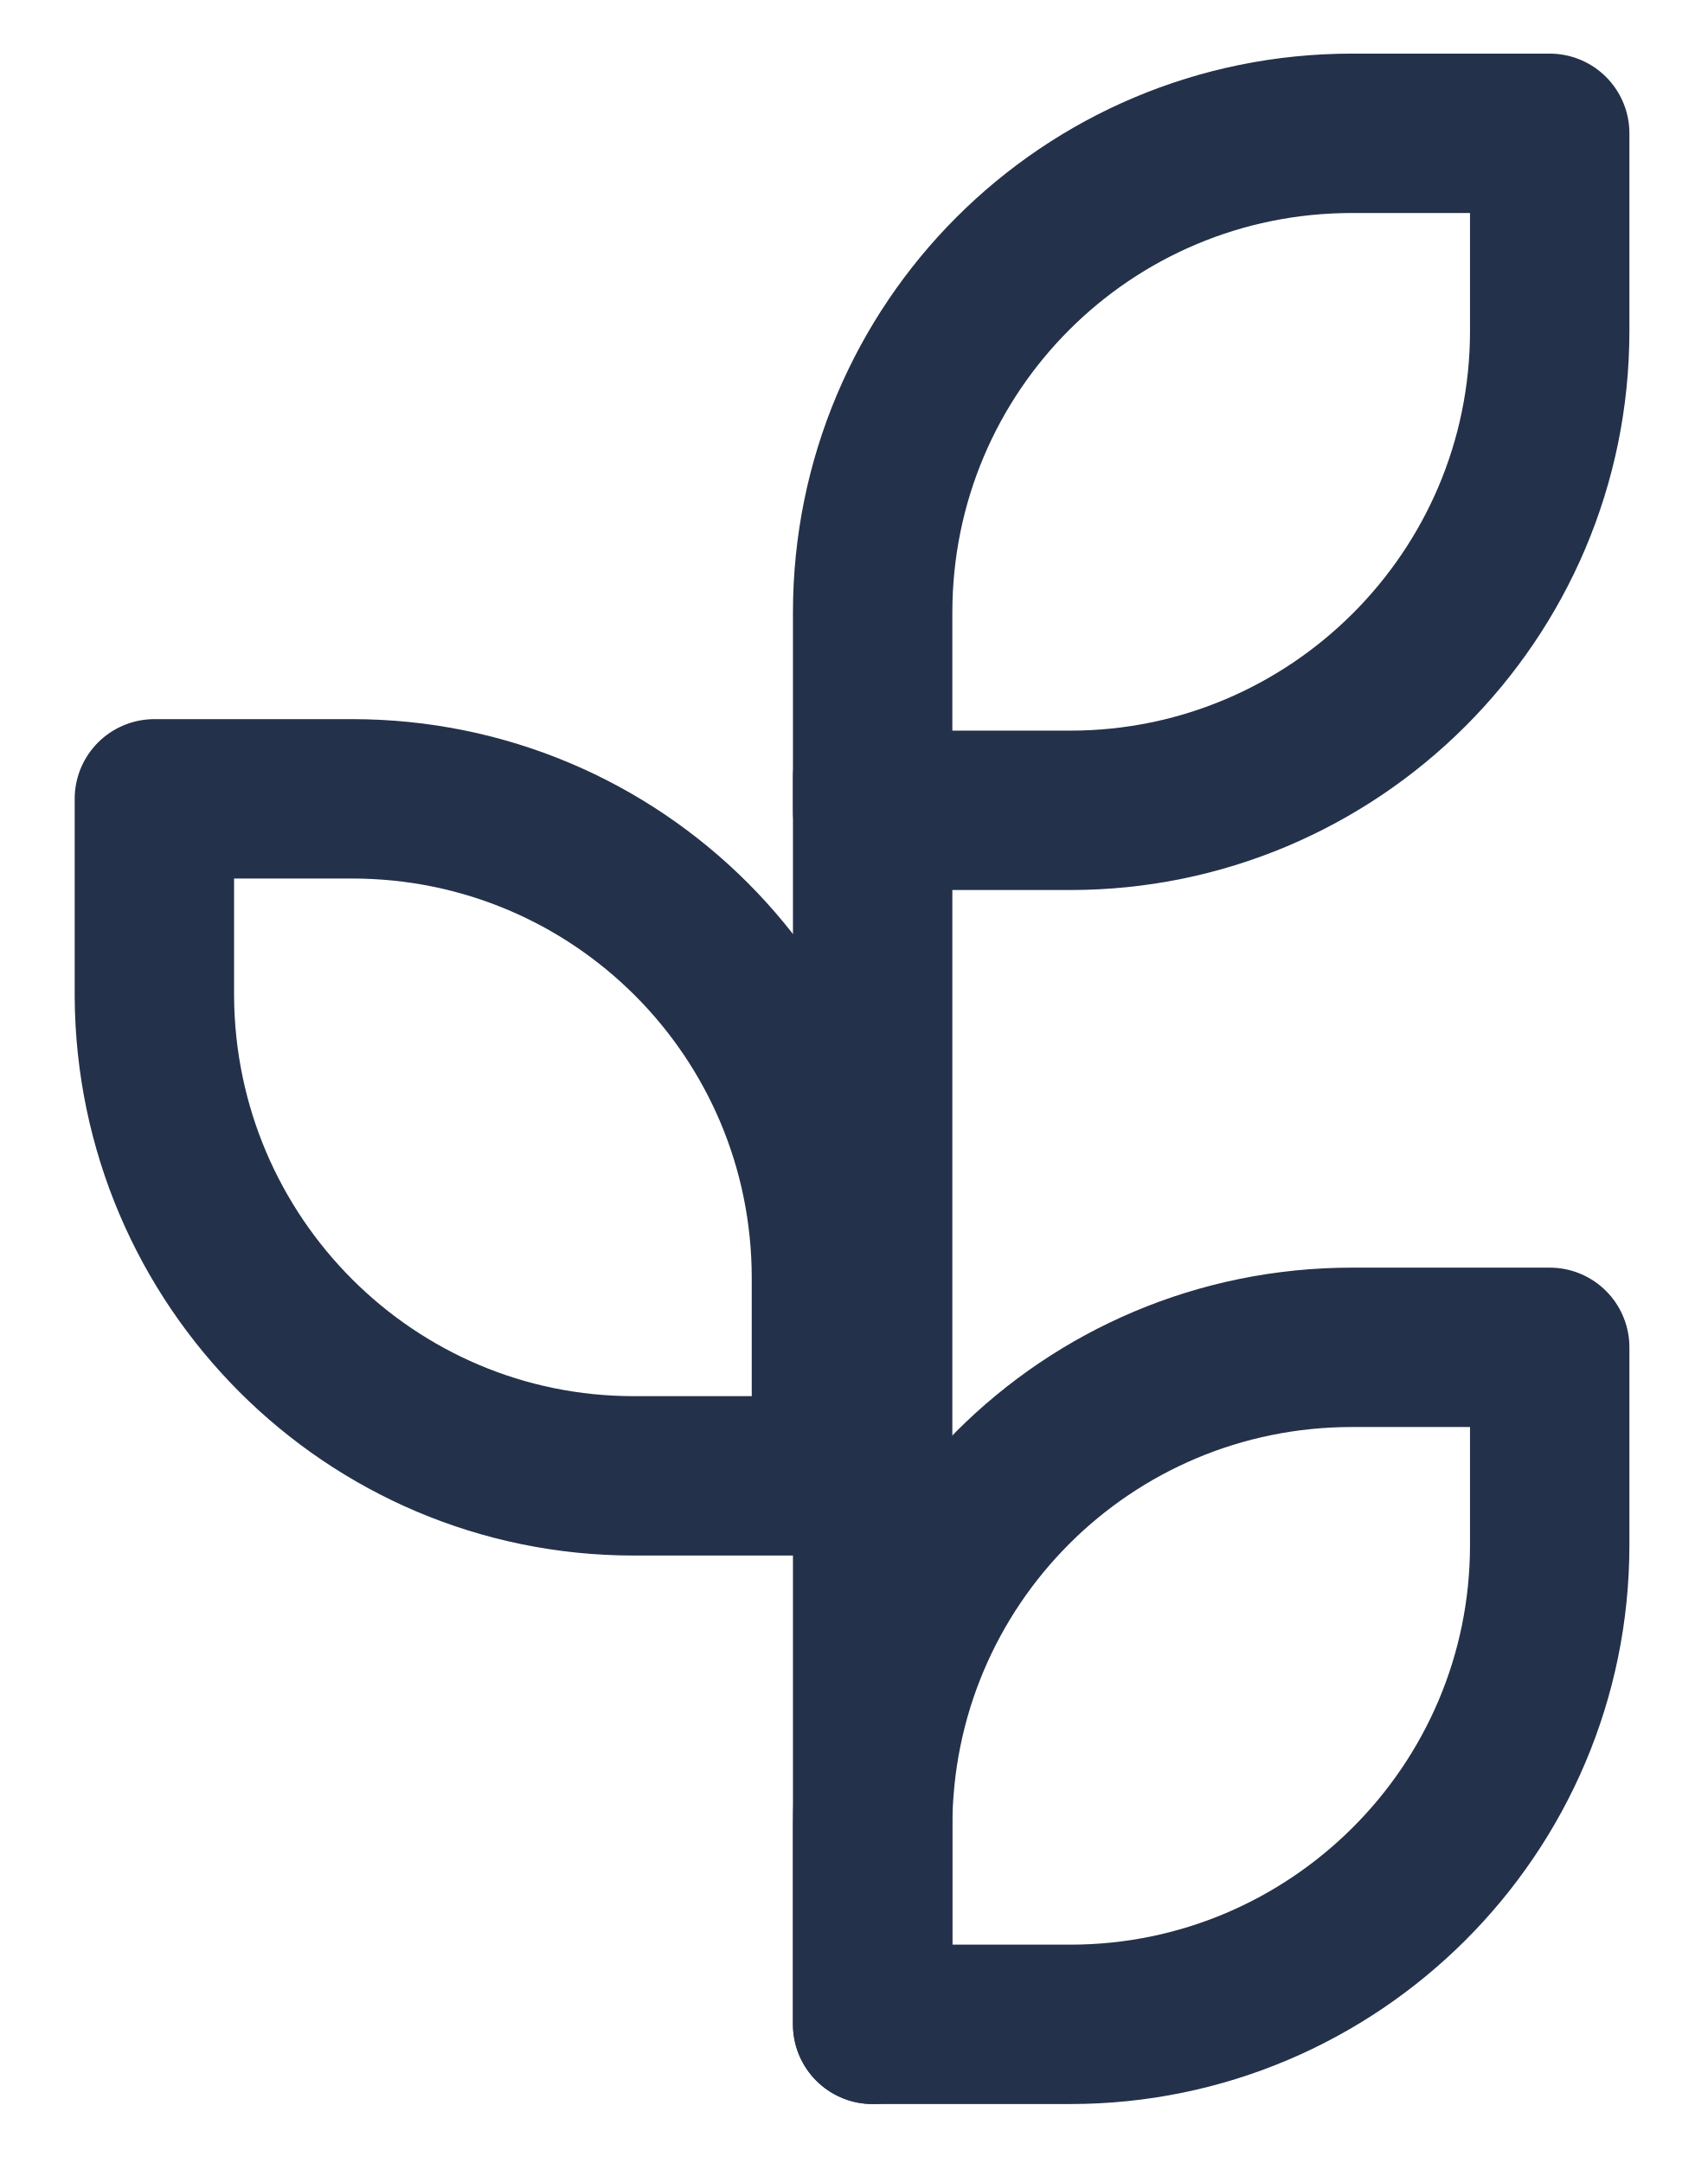
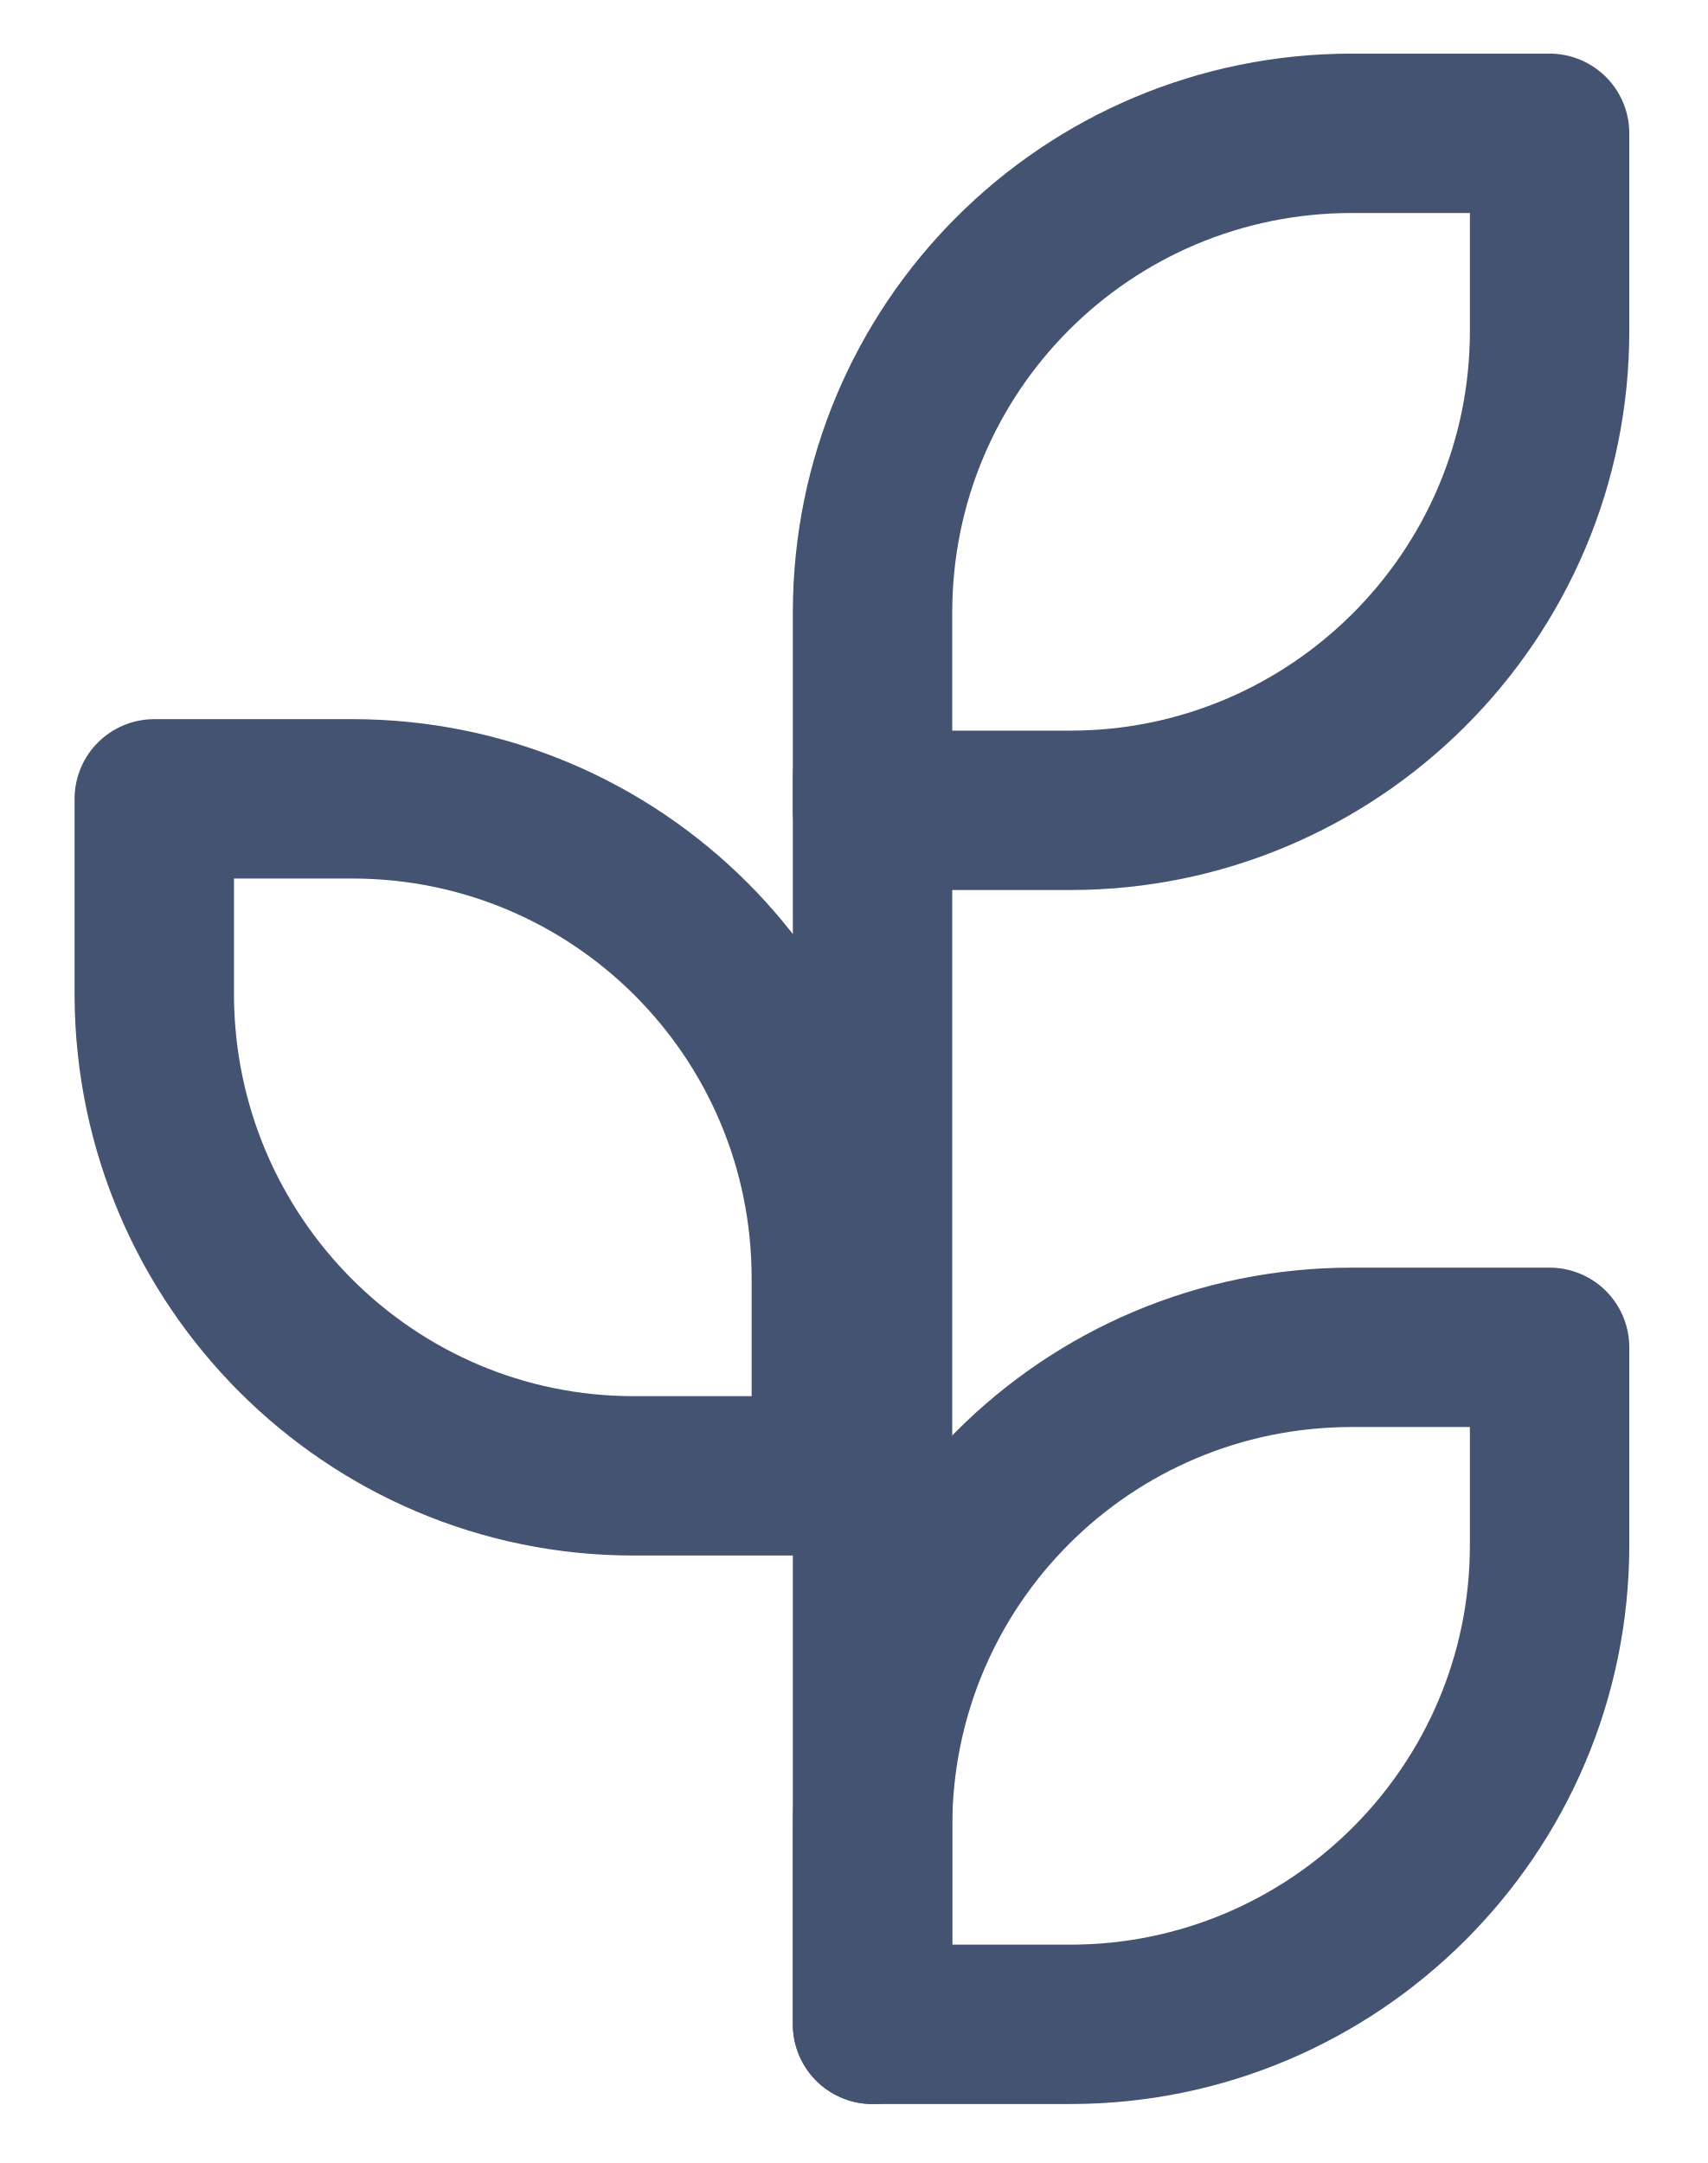
<svg xmlns="http://www.w3.org/2000/svg" width="15" height="19" viewBox="0 0 15 19" fill="none">
-   <path d="M9.401 7.118H7.665V5.382C7.665 3.052 9.546 1.171 11.876 1.171H13.612V2.907C13.612 5.237 11.716 7.118 9.401 7.118Z" stroke="#24314A" stroke-width="1.4" stroke-miterlimit="10" stroke-linecap="round" stroke-linejoin="round" />
-   <path d="M9.401 17.782H7.665V16.046C7.665 13.716 9.546 11.835 11.876 11.835H13.612V13.572C13.612 15.901 11.716 17.782 9.401 17.782Z" stroke="#24314A" stroke-width="1.4" stroke-miterlimit="10" stroke-linecap="round" stroke-linejoin="round" />
-   <path d="M5.567 12.964H7.303V11.227C7.303 8.898 5.422 7.017 3.092 7.017H1.356V8.753C1.37 11.083 3.251 12.964 5.567 12.964Z" stroke="#24314A" stroke-width="1.4" stroke-miterlimit="10" stroke-linecap="round" stroke-linejoin="round" />
-   <path d="M7.665 17.782V6.829" stroke="#24314A" stroke-width="1.4" stroke-miterlimit="10" stroke-linecap="round" stroke-linejoin="round" />
+   <path d="M9.401 7.118H7.664V5.382C7.664 3.052 9.545 1.171 11.875 1.171H13.611V2.908C13.611 5.237 11.716 7.118 9.401 7.118Z" stroke="#435371" stroke-width="1.4" stroke-miterlimit="10" stroke-linecap="round" stroke-linejoin="round" />
+   <path d="M9.401 17.782H7.664V16.046C7.664 13.716 9.545 11.835 11.875 11.835H13.611V13.572C13.611 15.901 11.716 17.782 9.401 17.782Z" stroke="#435371" stroke-width="1.4" stroke-miterlimit="10" stroke-linecap="round" stroke-linejoin="round" />
+   <path d="M5.566 12.964H7.302V11.228C7.302 8.898 5.421 7.017 3.092 7.017H1.355V8.753C1.37 11.083 3.251 12.964 5.566 12.964Z" stroke="#435371" stroke-width="1.4" stroke-miterlimit="10" stroke-linecap="round" stroke-linejoin="round" />
+   <path d="M7.664 17.782V6.829" stroke="#435371" stroke-width="1.4" stroke-miterlimit="10" stroke-linecap="round" stroke-linejoin="round" />
</svg>
